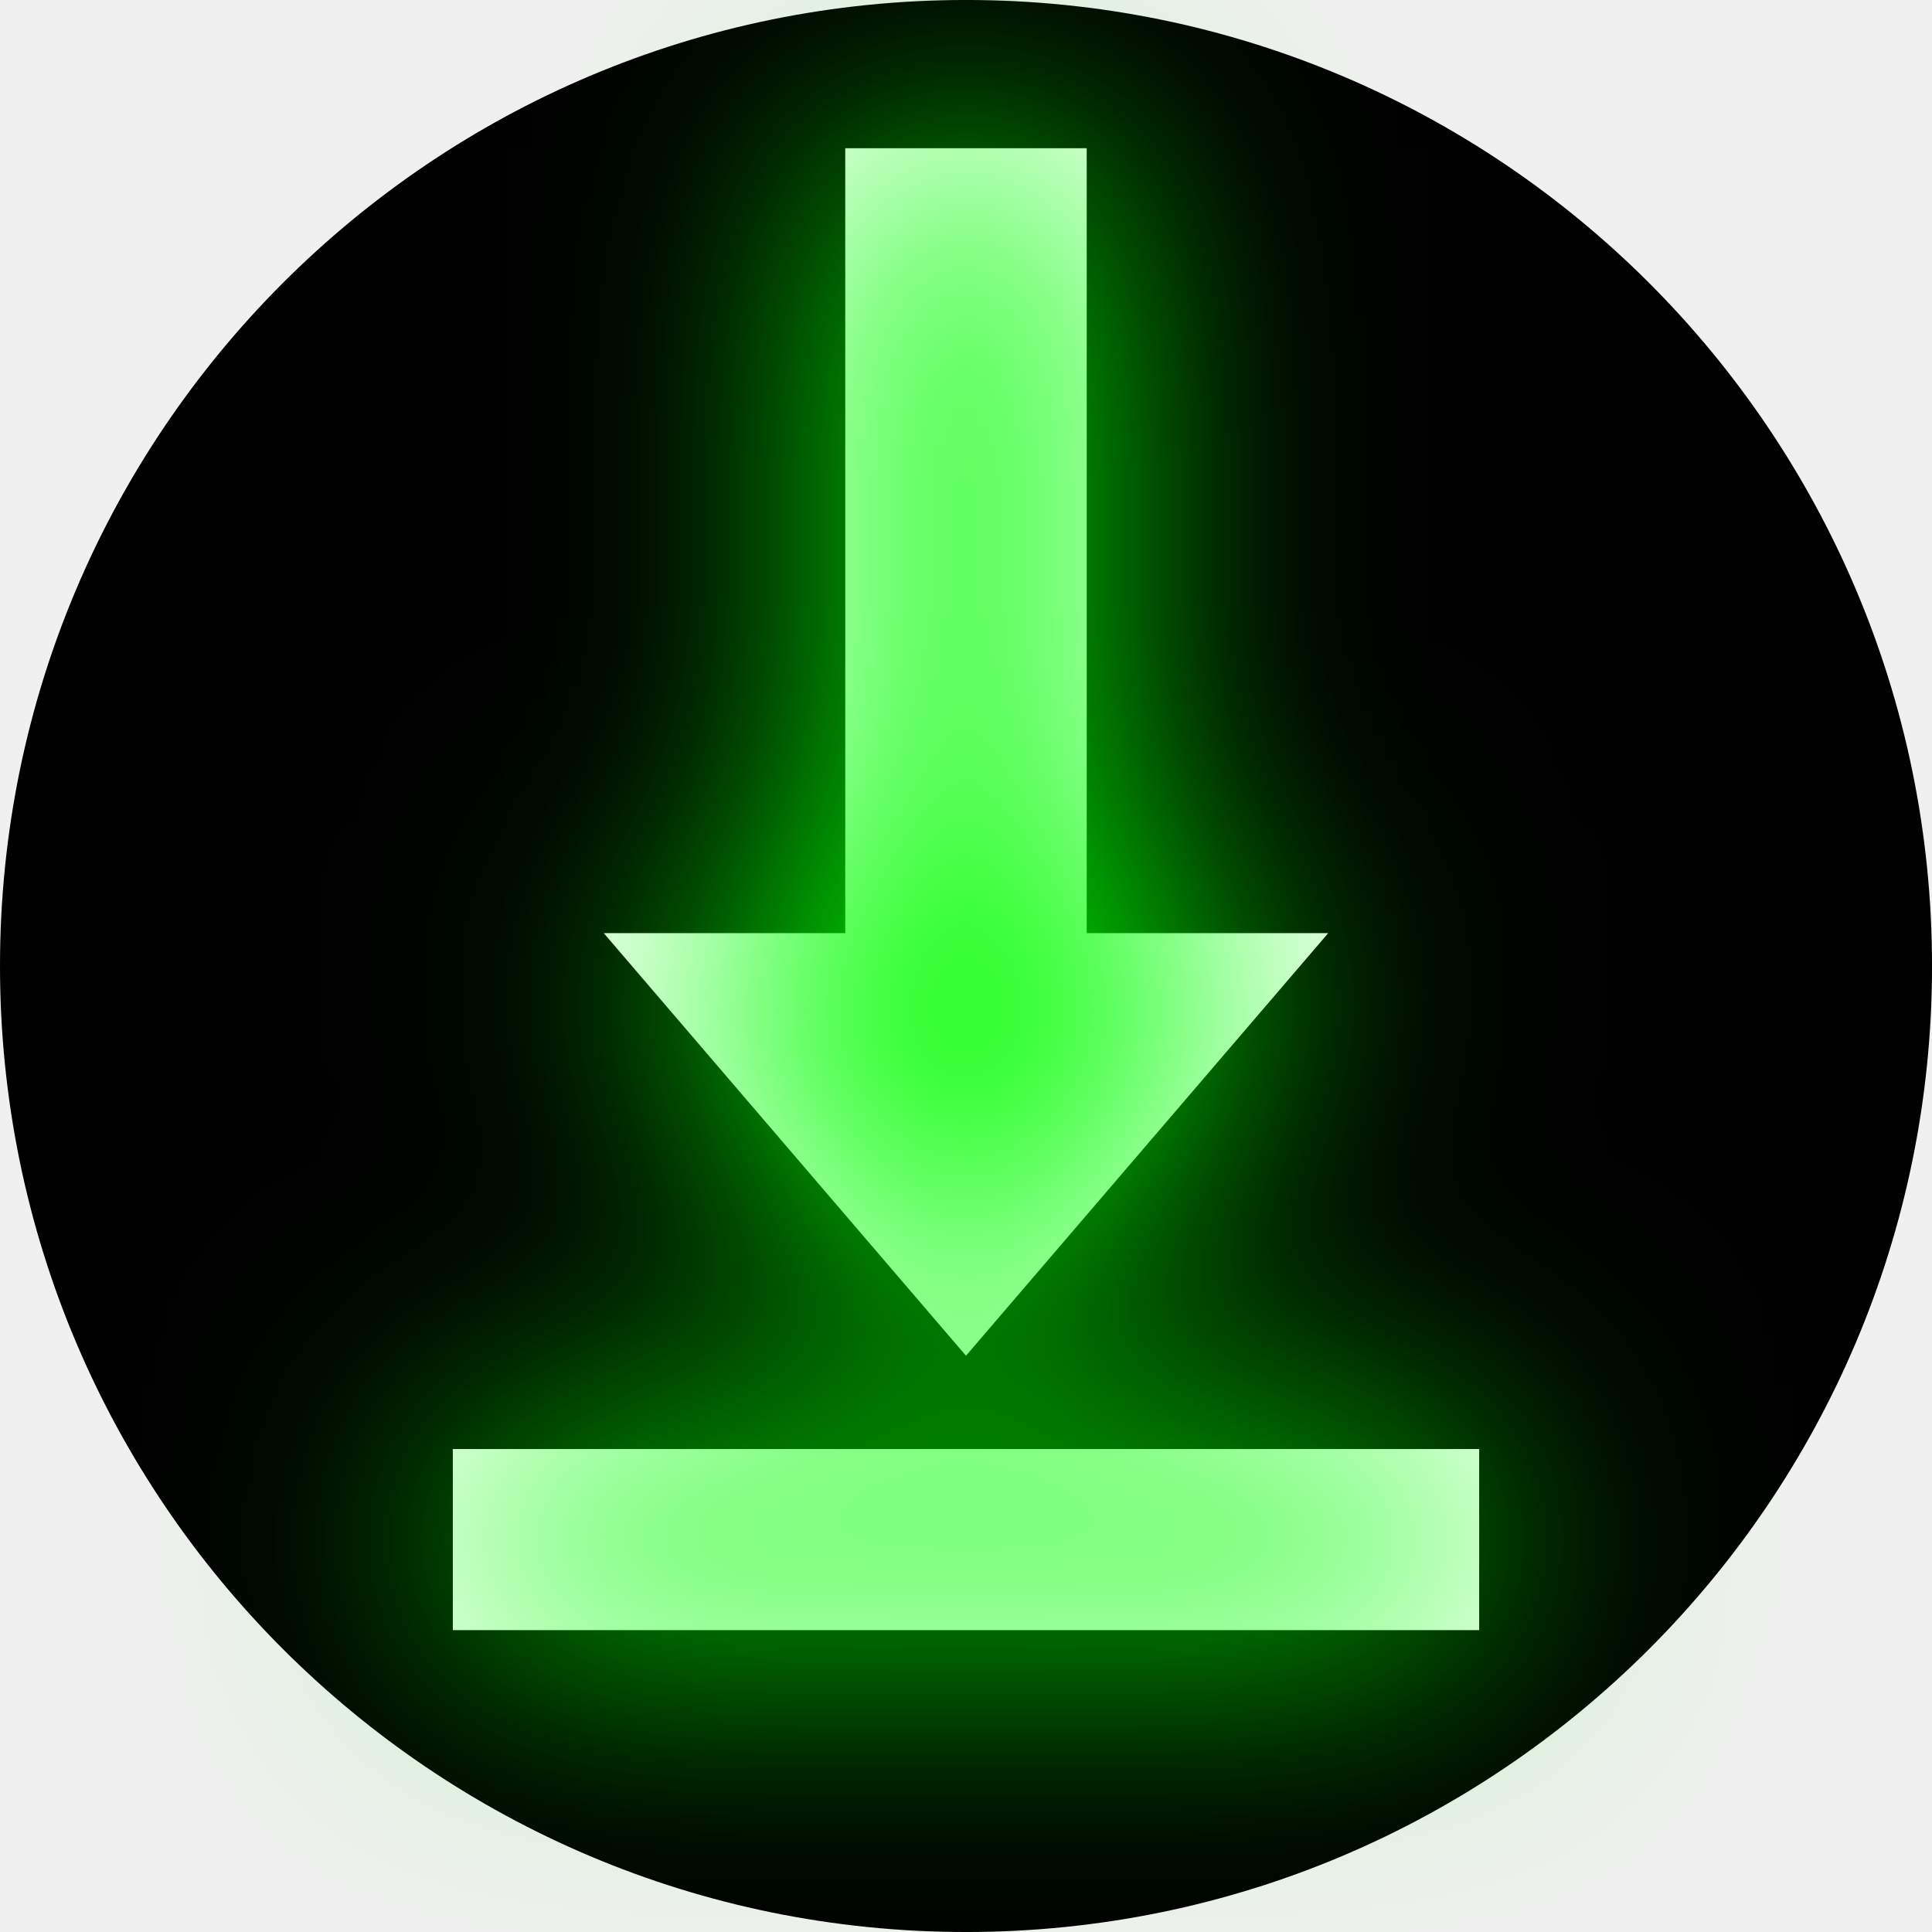
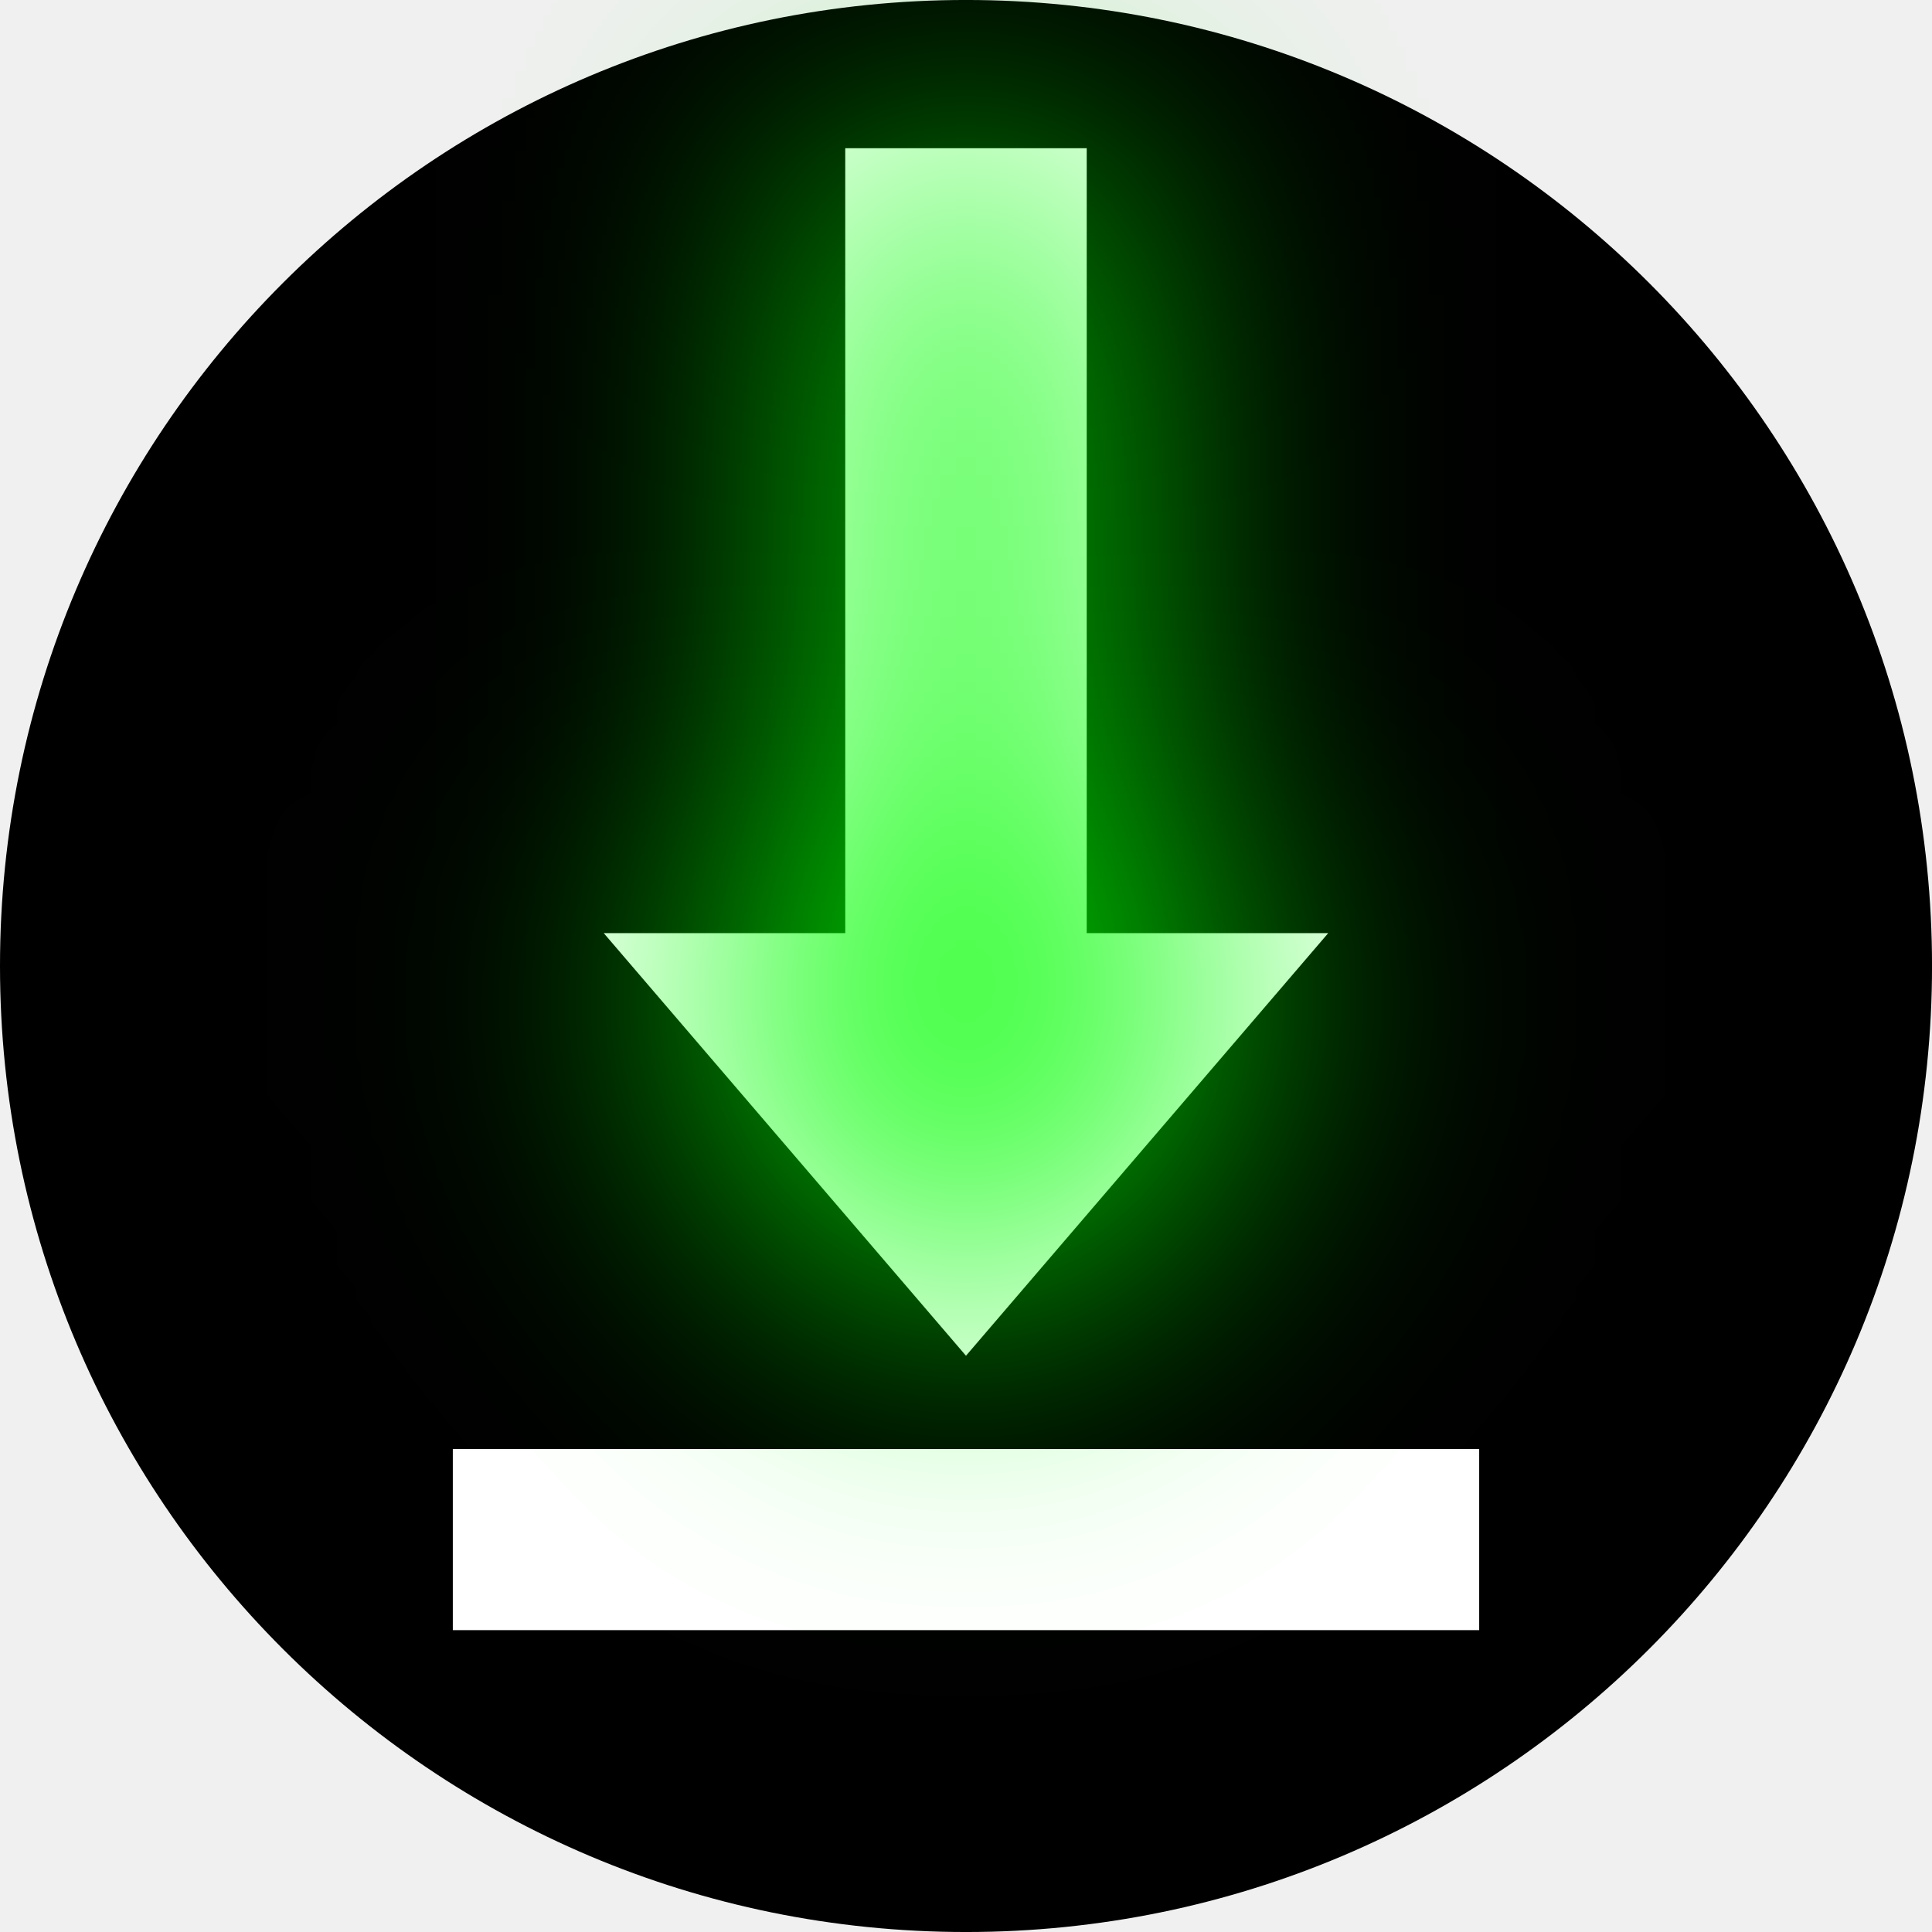
<svg xmlns="http://www.w3.org/2000/svg" width="256" height="256" viewBox="0 0 67.733 67.733" version="1.1" id="svg8">
  <defs id="defs2">
    <filter style="color-interpolation-filters:sRGB;" id="filter2285" x="-0.333" y="-0.231" width="1.667" height="1.462">
      <feGaussianBlur stdDeviation="5 5" result="blur" id="feGaussianBlur2283" />
    </filter>
+     <filter style="color-interpolation-filters:sRGB;" id="filter13997" x="-0.567" y="-0.34" width="2.134" height="1.68">
+       <feGaussianBlur stdDeviation="6 6" result="blur" id="feGaussianBlur13995" />
+     </filter>
  </defs>
  <g id="layer1" transform="translate(0,-229.2666)">
    <circle id="path12" cx="33.867" cy="263.133" style="stroke-width:0.339" r="33.867" />
-     <g id="g1855">
-       <path style="fill:#ffffff;stroke:none;stroke-width:0.265px;stroke-linecap:butt;stroke-linejoin:miter;stroke-opacity:1;fill-opacity:1" d="m 29.633,234.463 v 27.517 h -8.467 l 12.7,14.817 12.7,-14.817 h -8.467 v -27.517 z" id="path52" />
-       <path style="fill:#ffffff;fill-opacity:1;stroke:none;stroke-width:0.265px;stroke-linecap:butt;stroke-linejoin:miter;stroke-opacity:1" d="m 15.875,280.067 v 6.35 h 35.983 v -6.35 z" id="path870" />
-     </g>
-     <g id="g1855-3" style="fill:#00ff00;fill-opacity:1;filter:url(#filter2285)">
-       <path style="fill:#00ff00;fill-opacity:1;stroke:none;stroke-width:0.265px;stroke-linecap:butt;stroke-linejoin:miter;stroke-opacity:1" d="m 29.633,234.463 v 27.517 h -8.467 l 12.7,14.817 12.7,-14.817 h -8.467 v -27.517 z" id="path52-5" />
-       <path style="fill:#00ff00;fill-opacity:1;stroke:none;stroke-width:0.265px;stroke-linecap:butt;stroke-linejoin:miter;stroke-opacity:1" d="m 15.875,280.067 v 6.35 h 35.983 v -6.35 z" id="path870-6" />
-     </g>
+     <path style="fill:#ffffff;fill-opacity:1;stroke:none;stroke-width:0.265px;stroke-linecap:butt;stroke-linejoin:miter;stroke-opacity:1" d="m 29.633,234.463 v 27.517 h -8.467 l 12.7,14.817 12.7,-14.817 h -8.467 v -27.517 z" id="path52" />
+     <path style="fill:#ffffff;fill-opacity:1;stroke:none;stroke-width:0.265px;stroke-linecap:butt;stroke-linejoin:miter;stroke-opacity:1" d="m 15.875,280.067 v 6.35 h 35.983 v -6.35 z" id="path870" />
+     <path style="fill:#00ff00;fill-opacity:1;stroke:none;stroke-width:0.265px;stroke-linecap:butt;stroke-linejoin:miter;stroke-opacity:1;filter:url(#filter13997)" d="m 29.633,234.463 v 27.517 h -8.467 l 12.7,14.817 12.7,-14.817 h -8.467 v -27.517 z" id="path364" />
  </g>
</svg>
